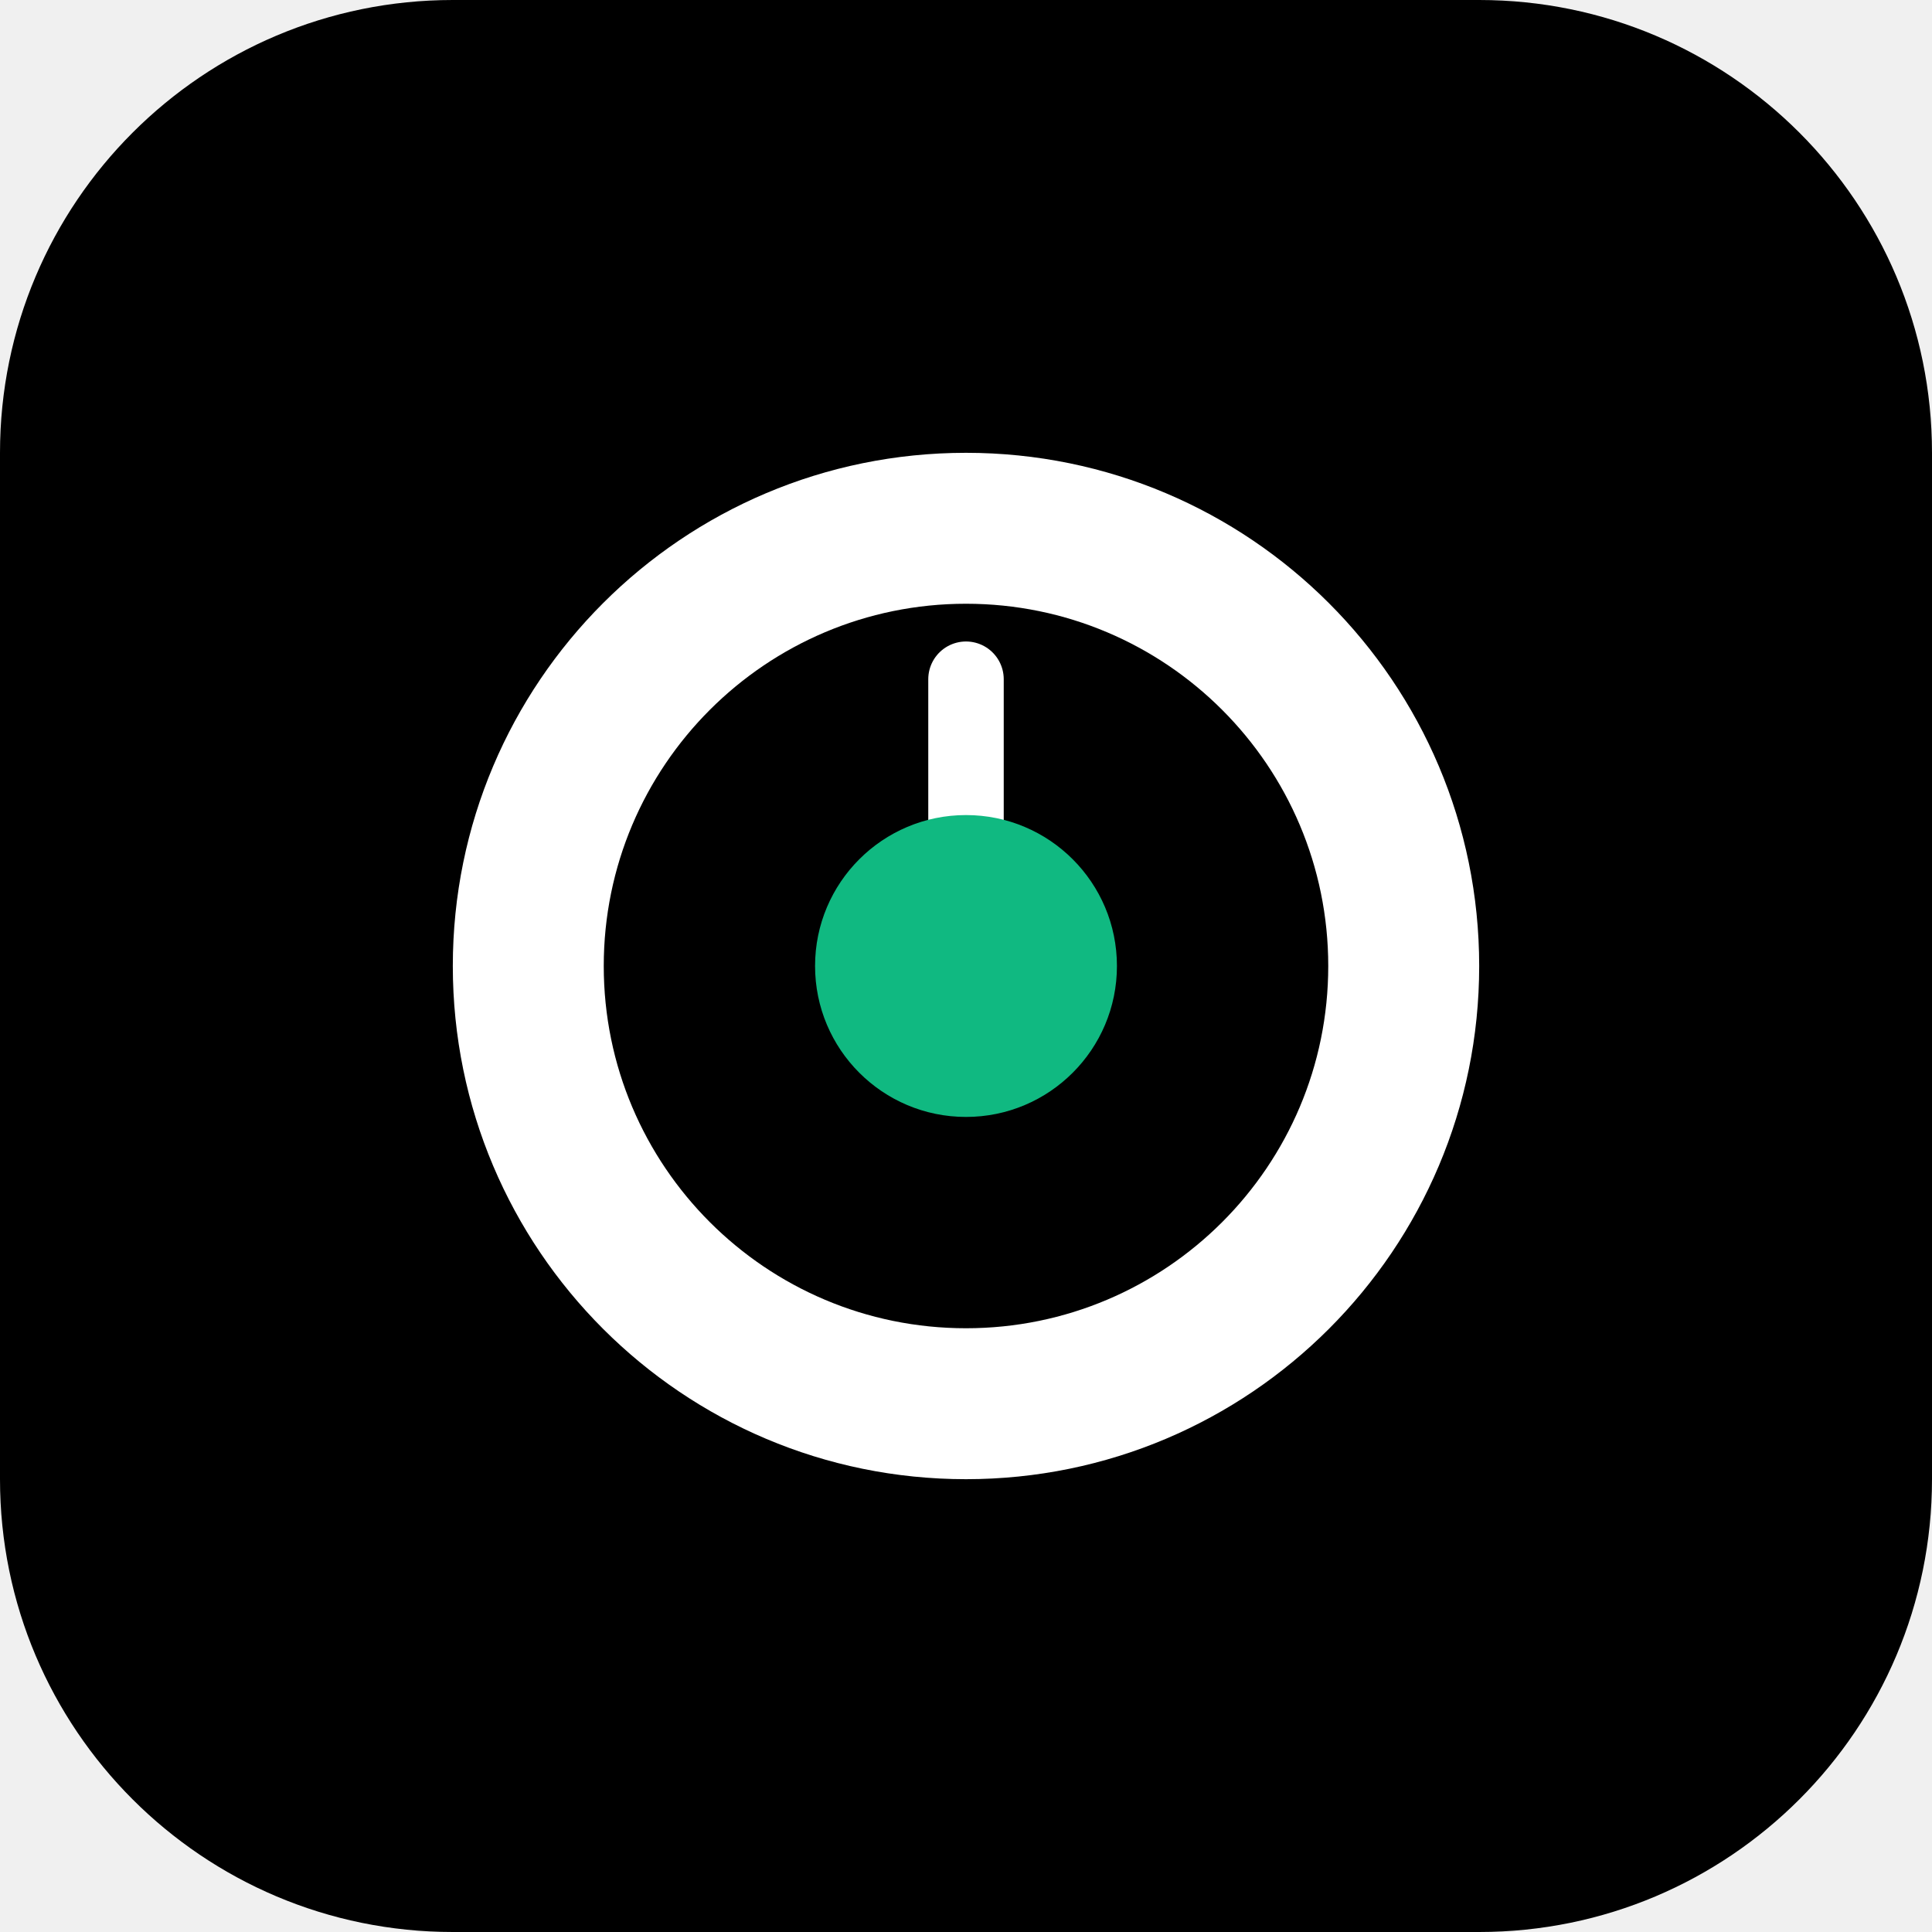
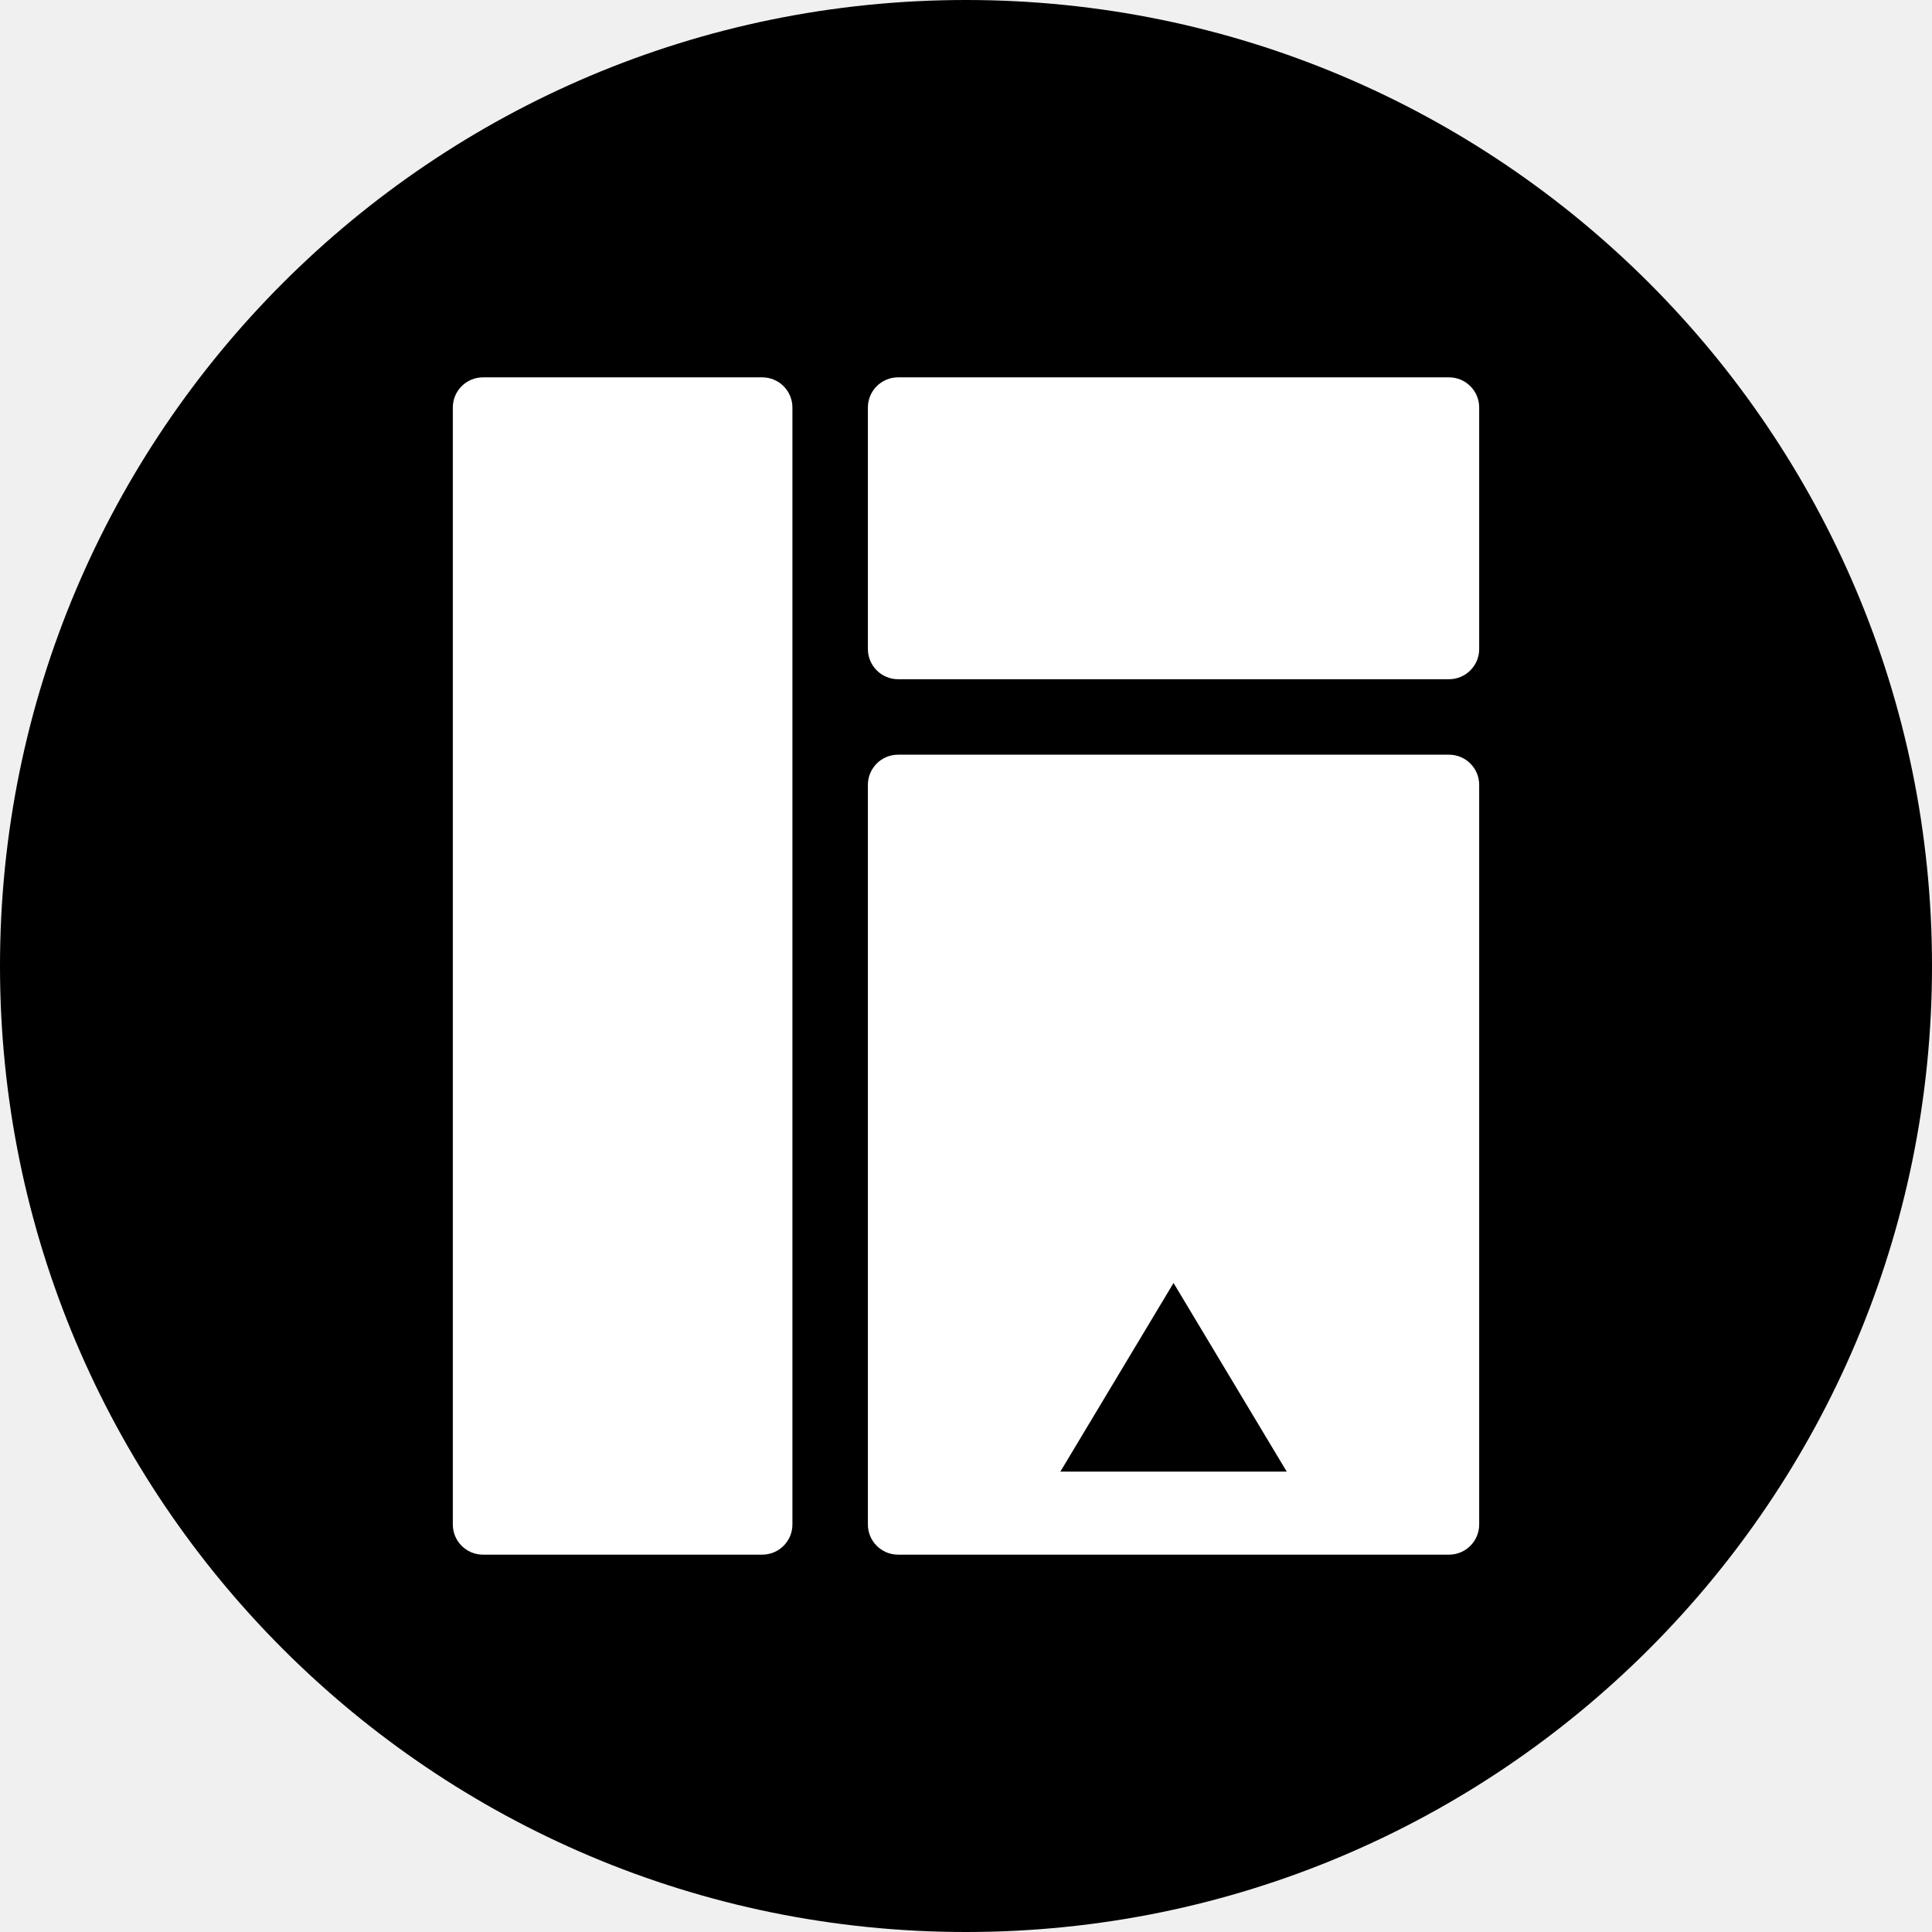
<svg xmlns="http://www.w3.org/2000/svg" width="512" height="512" viewBox="0 0 512 512" fill="none">
-   <rect width="512" height="512" rx="120" fill="#000000" />
-   <path d="M256 120C180.88 120 120 180.88 120 256C120 331.12 180.88 392 256 392C331.12 392 392 331.12 392 256C392 180.88 331.12 120 256 120ZM256 352C202.98 352 160 309.02 160 256C160 202.98 202.98 160 256 160C309.02 160 352 202.98 352 256C352 309.02 309.02 352 256 352Z" fill="white" />
-   <path d="M256 180V230" stroke="white" stroke-width="20" stroke-linecap="round" />
-   <circle cx="256" cy="256" r="40" fill="#10B981" />
+   <circle cx="256" cy="256" r="256" fill="#000000" />
+   <rect x="120" y="100" width="90" height="312" rx="8" fill="white" />
+   <rect x="230" y="100" width="162" height="80" rx="8" fill="white" />
+   <rect x="230" y="200" width="162" height="212" rx="8" fill="white" />
+   <path d="M311 340L341 390H281L311 340Z" fill="#000000" />
</svg>
